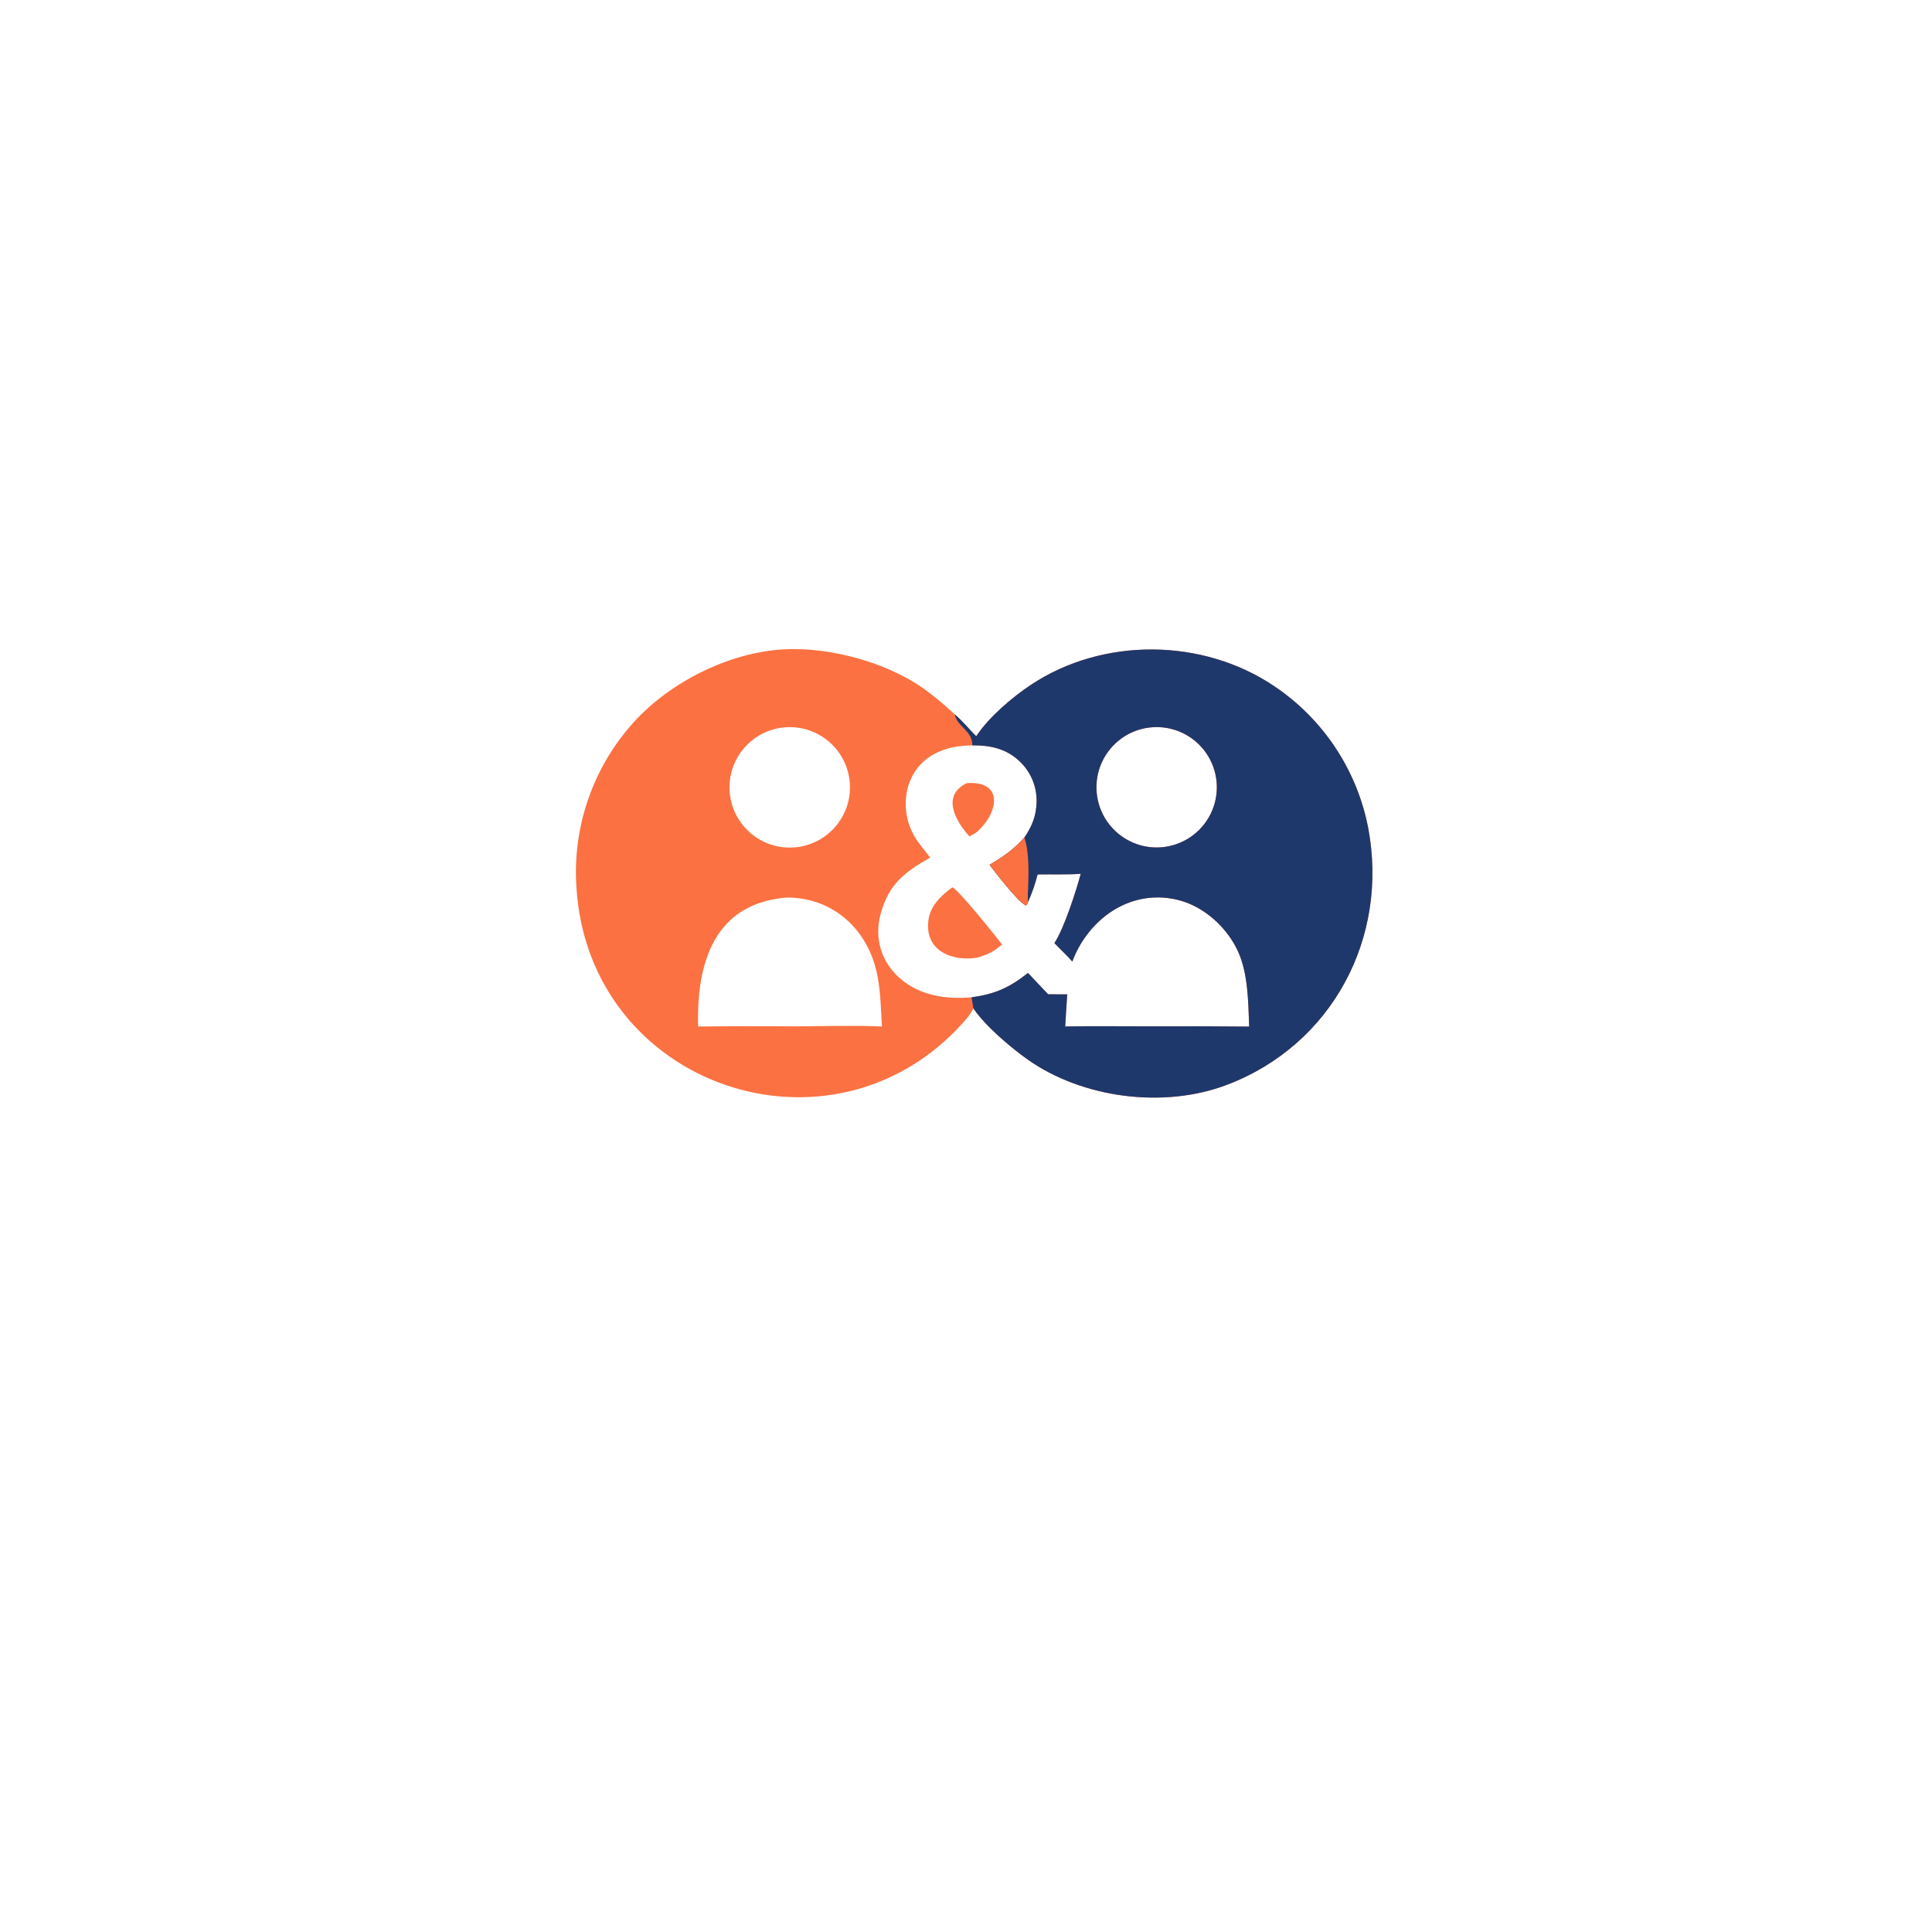
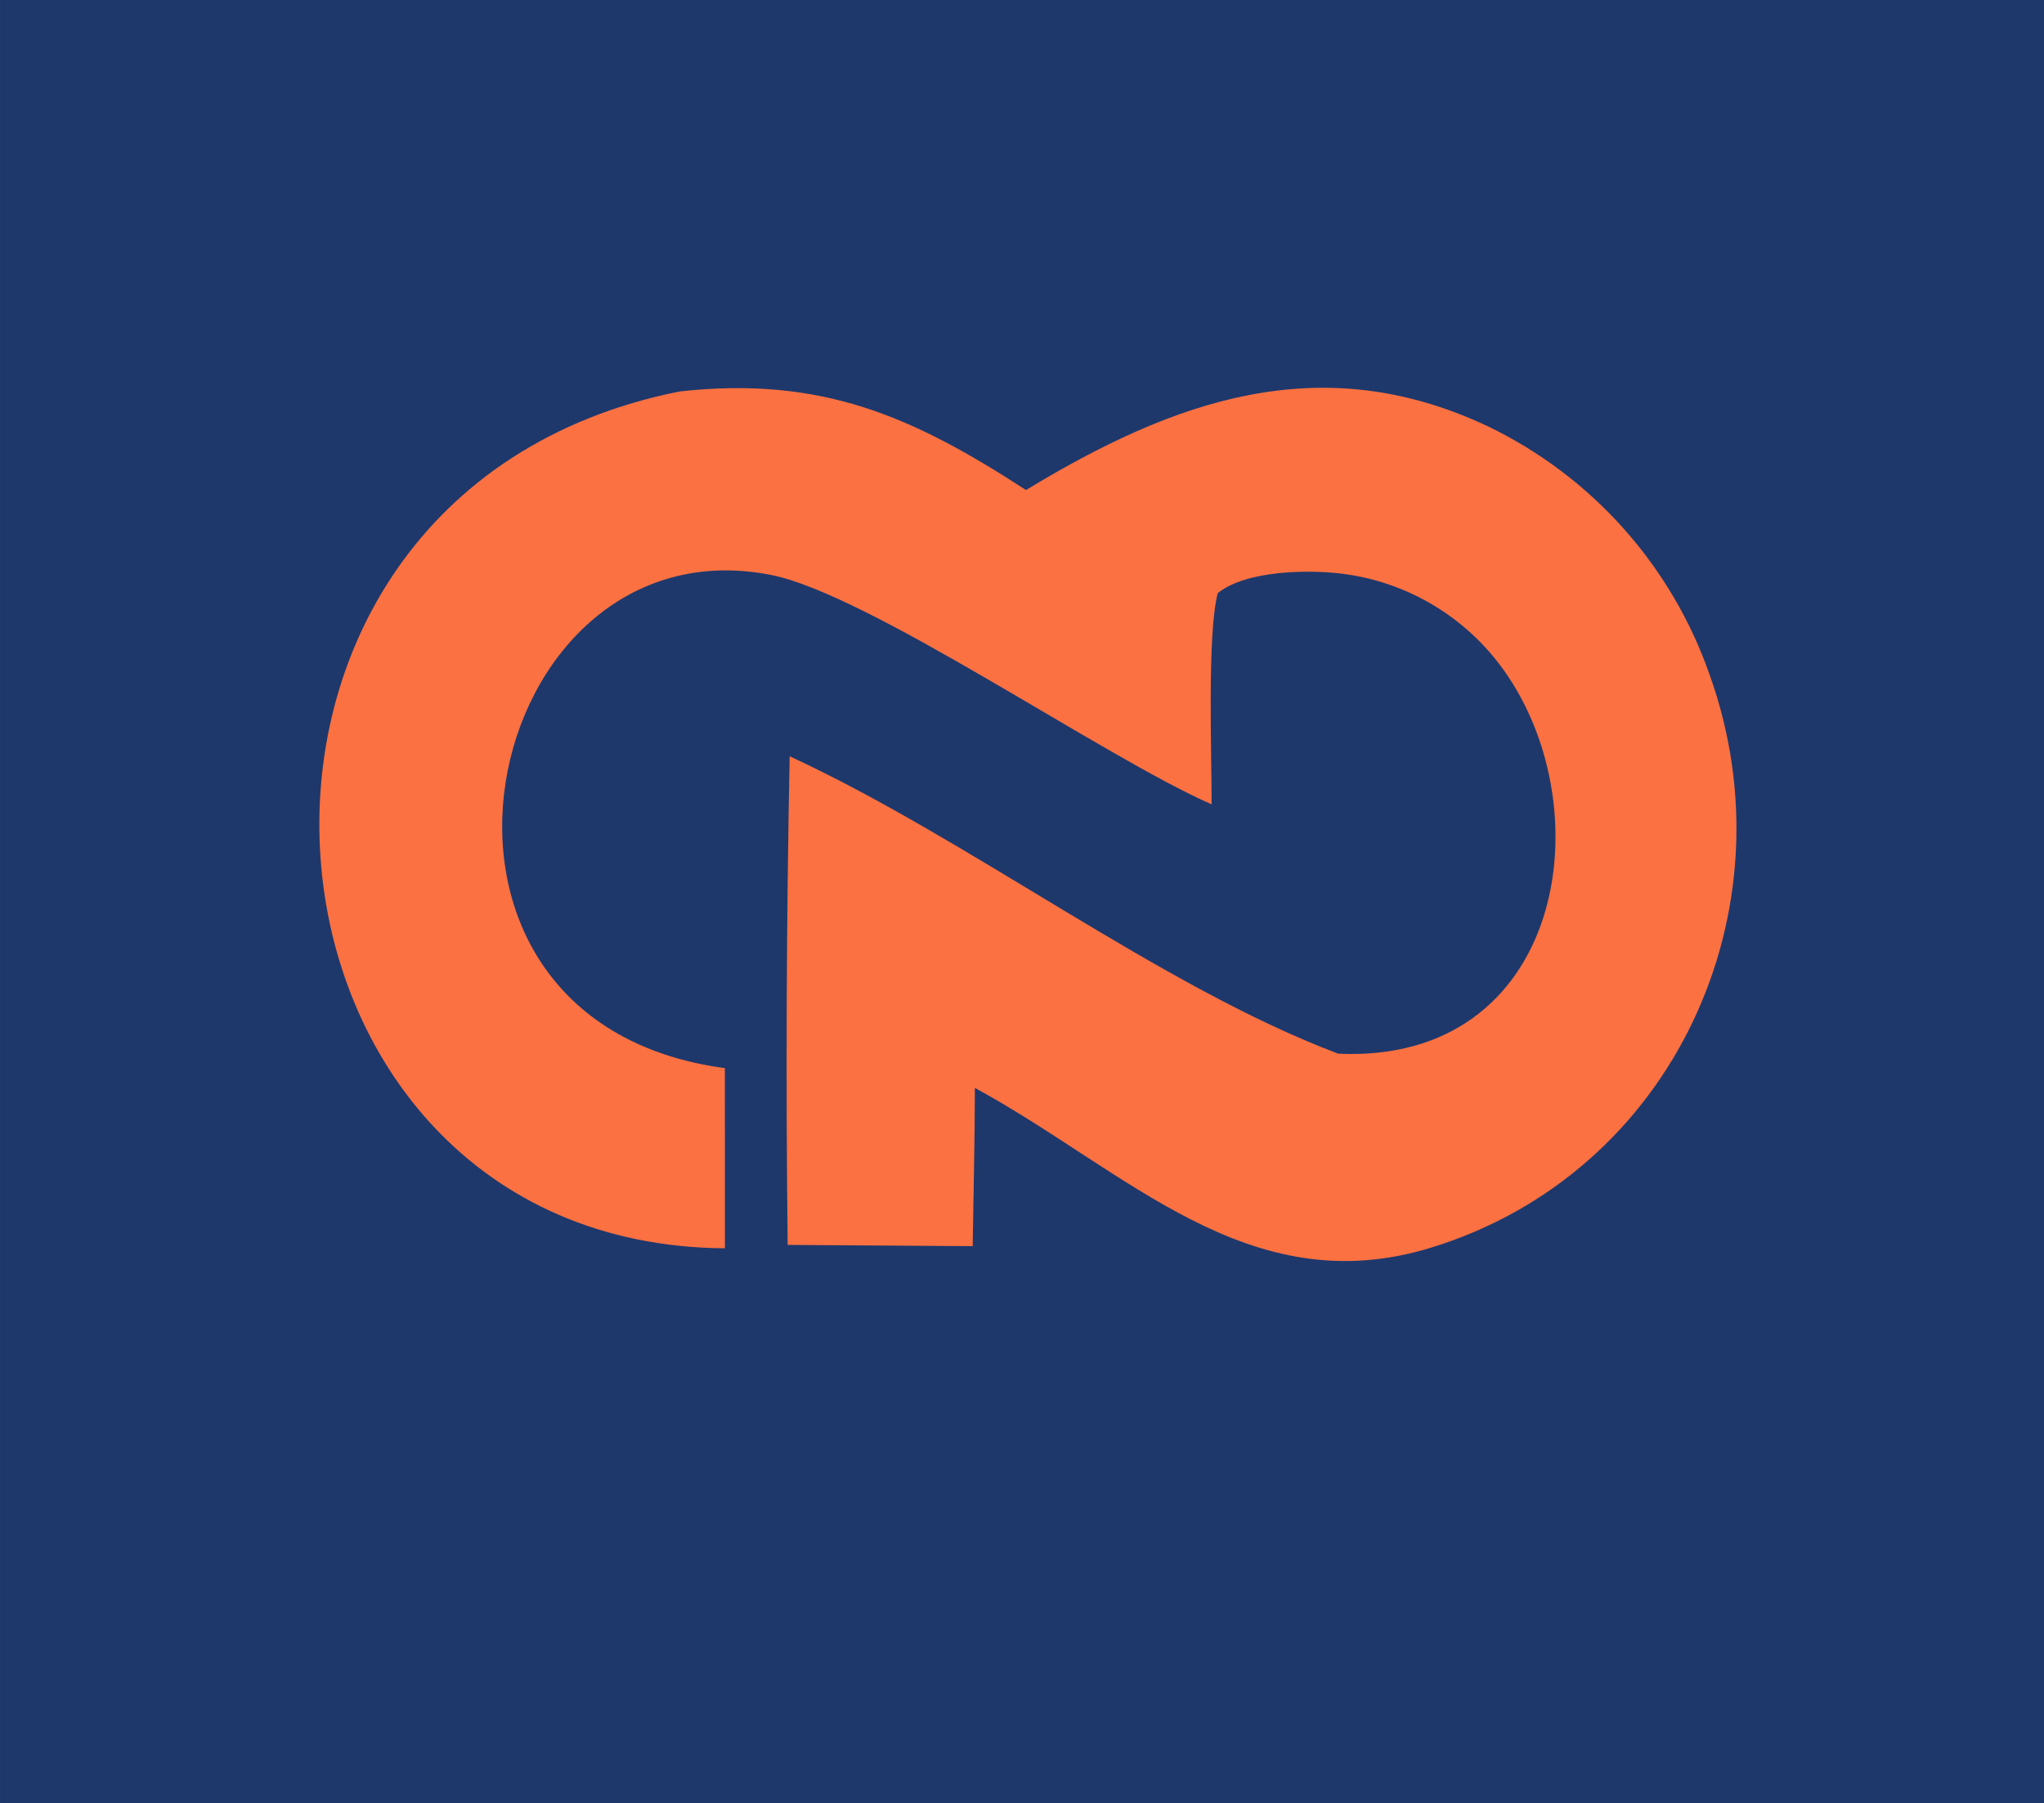
- <svg xmlns="http://www.w3.org/2000/svg" viewBox="0 0 1024 1024" width="1024" height="1024">
-   <path fill="#FB7141" d="M515.917 534.445C514.801 536.85 512.813 539.394 511.05 541.385C441.369 620.092 311.854 576.214 305.515 470.145C303.393 438.254 314.252 406.858 335.624 383.093C354.969 361.531 386.527 345.673 415.642 344.164C438.009 343.005 464.59 349.733 483.897 361.281C491.835 366.03 499.246 372.405 506.083 378.65C510.482 382.452 513.436 386.243 517.42 390.216C524.181 380.038 536.375 369.634 546.466 362.938C584.535 337.674 637.294 338.129 675.201 363.572C701.123 380.898 719.077 407.834 725.095 438.427C736.343 496.904 706.031 553.866 650.238 575.004C616.602 587.747 573.633 582.008 544.703 561.579C535.694 555.217 522.031 543.621 515.917 534.445ZM493.015 454.519C479.545 462.297 471.336 468.243 466.882 483.919C461.034 504.501 474.135 522.364 494.124 527.27C501.509 529.082 507.391 529.103 514.937 528.596C527.357 526.863 534.936 523.546 544.848 515.673C548.472 519.404 551.823 523.186 555.574 526.991L565.652 527.03C565.339 532.714 564.847 538.271 564.57 544.055C579.655 543.785 595.402 543.999 610.53 543.991C627.717 543.901 644.905 543.943 662.091 544.119C661.603 531.367 661.562 516.294 656.294 504.542C651.109 492.976 640.625 482.716 628.649 478.317C617.666 474.3 605.53 474.853 594.958 479.853C582.701 485.518 572.946 497.09 568.342 509.652C565.591 506.471 561.874 503.044 558.858 499.862C563.942 492.207 570.353 472.327 572.809 463.116C566.734 463.676 556.604 463.323 549.956 463.473C548.701 468.457 547.017 473.324 544.922 478.018C544.488 479.119 544.574 478.895 543.908 479.883C540.381 479.091 527.286 462.067 524.534 458.378C532.288 453.722 536.838 450.593 542.912 443.959C546.994 437.917 549.288 432.389 549.415 424.959C549.579 417.154 546.547 409.621 541.021 404.106C533.77 396.845 525.16 394.988 515.326 395.043C508.167 395.312 503.098 395.878 496.503 398.976C478.545 407.413 475.524 430.566 486.284 445.803C488.398 448.797 490.784 451.597 493.015 454.519ZM416.475 385.468C398.872 386.632 385.551 401.853 386.731 419.455C387.911 437.057 403.146 450.364 420.746 449.167C438.323 447.971 451.608 432.762 450.429 415.184C449.251 397.606 434.054 384.307 416.475 385.468ZM417.052 475.713C378.486 478.778 369.076 510.496 370.036 544.078C387.232 543.878 404.429 543.85 421.625 543.994C435.5 543.911 453.857 543.391 467.458 544.07C466.85 534.722 466.829 526.799 465.115 517.476C460.684 493.375 442.08 475.66 417.052 475.713ZM607.902 385.792C590.703 388.603 578.943 404.697 581.491 421.937C584.039 439.178 599.952 451.182 617.229 448.898C628.642 447.389 638.357 439.847 642.649 429.164C646.94 418.481 645.142 406.314 637.944 397.329C630.745 388.344 619.264 383.934 607.902 385.792Z" />
-   <path fill="#FB7141" d="M504.713 470.338C507.152 470.499 528.217 496.72 531.152 500.642C526.249 504.655 524.333 505.474 518.401 507.5C505.056 509.839 490.127 504.252 492.042 488.008C492.971 480.126 498.629 474.825 504.713 470.338Z" />
-   <path fill="#FB7141" d="M512.379 415.08C532.422 413.699 529.289 431.186 517.291 441.365C516.656 441.791 514.559 442.878 513.796 443.297C506.371 435.089 498.858 421.694 512.379 415.08Z" />
-   <path fill="#1E386C" d="M517.42 390.216C524.181 380.038 536.375 369.634 546.466 362.938C584.535 337.674 637.294 338.129 675.201 363.572C701.123 380.898 719.077 407.834 725.095 438.427C736.343 496.904 706.031 553.866 650.238 575.004C616.602 587.747 573.633 582.008 544.703 561.579C535.694 555.217 522.031 543.621 515.917 534.445L514.937 528.596C527.357 526.863 534.936 523.546 544.848 515.673C548.472 519.404 551.823 523.186 555.574 526.991L565.652 527.03C565.339 532.714 564.847 538.271 564.57 544.055C579.655 543.785 595.402 543.999 610.53 543.991C627.717 543.901 644.905 543.943 662.091 544.119C661.603 531.367 661.562 516.294 656.294 504.542C651.109 492.976 640.625 482.716 628.649 478.317C617.666 474.3 605.53 474.853 594.958 479.853C582.701 485.518 572.946 497.09 568.342 509.652C565.591 506.471 561.874 503.044 558.858 499.862C563.942 492.207 570.353 472.327 572.809 463.116C566.734 463.676 556.604 463.323 549.956 463.473C548.701 468.457 547.017 473.324 544.922 478.018C544.488 479.119 544.574 478.895 543.908 479.883C540.381 479.091 527.286 462.067 524.534 458.378C532.288 453.722 536.838 450.593 542.912 443.959C546.994 437.917 549.288 432.389 549.415 424.959C549.579 417.154 546.547 409.621 541.021 404.106C533.77 396.845 525.16 394.988 515.326 395.043C515.639 387.371 507.114 385.049 506.083 378.65C510.482 382.452 513.436 386.243 517.42 390.216ZM617.229 448.898C628.642 447.389 638.357 439.847 642.649 429.164C646.94 418.481 645.142 406.314 637.944 397.329C630.745 388.344 619.264 383.934 607.902 385.792C590.703 388.603 578.943 404.697 581.491 421.937C584.039 439.178 599.952 451.182 617.229 448.898Z" />
-   <path fill="#FB7141" d="M542.912 443.959C545.405 450.93 545.246 461.87 544.978 469.239C544.886 471.758 544.521 475.684 544.922 478.018C544.488 479.119 544.574 478.895 543.908 479.883C540.381 479.091 527.286 462.067 524.534 458.378C532.288 453.722 536.838 450.593 542.912 443.959Z" />
+ <svg xmlns="http://www.w3.org/2000/svg" width="500" height="441" viewBox="0 0 500 441">
+   <clipPath id="cl_3">
+     <rect x="0.003" y="-0" width="500" height="441" />
+   </clipPath>
+   <g clip-path="url(#cl_3)">
+     <path fill="#1E386C" transform="matrix(3.73134 0 0 3.73729 -1179.1 -1356.64)" d="M337.018 0L686.991 0L687.027 217.662L748.24 217.414C753.811 217.532 759.383 217.545 764.955 217.453L765.046 279.995L764.998 290.662C764.898 300.516 764.906 310.371 765.022 320.225L765.109 334.407C765.052 338.958 765.045 343.51 765.085 348.062L765.102 356.771C765.035 360.713 764.834 371.916 765.391 375.546C765.267 378.847 765.118 382.147 764.945 385.447L764.905 390.628L765.114 394.085L764.98 396.756L764.994 404.205L764.939 409.273L765.049 410.446L764.947 415.992L764.774 554.5C764.748 574.663 765.345 597.202 764.809 617.129L507.581 616.94L492.732 616.929C484.892 616.159 472.436 616.523 464.357 616.567L420.146 616.662L258.003 616.635C257.814 602.63 258.168 588.569 257.978 574.474L258.174 569.61C258.715 558.146 258.374 544.904 258.384 533.287L258.377 475.702C258.61 462.763 258.408 449.307 258.375 436.33C258.914 432.64 258.507 415.579 258.468 410.896C258.572 409.425 258.515 408.179 258.473 406.715L257.84 407.31C256.777 405.921 254.901 402.78 254.86 401.02L256.603 400.27C257.098 399.085 258.177 397.47 258.885 396.319L258.648 390.043L258.94 389.505C258.633 387.297 258.911 382.413 258.96 379.852L258.731 367.061L258.547 365.753C257.642 365.234 256.742 364.706 255.847 364.168C256.065 364.534 255.915 364.367 256.333 364.635L255.18 364.695L256.145 364.561C254.452 365.253 254.479 365.772 253.504 367.835L253.16 368.073L253.002 369.987L251.452 368.472C250.81 370.374 251.088 370.738 249.777 371.513C248.517 371.312 248.077 371.192 246.848 371.535L246.714 371.159C241.189 370.428 241.519 371.462 237.165 367.388L237.713 366.115L238.334 365.535C239.018 364.418 240.216 363.04 241.139 361.551L241.527 361.68L241.631 359.272L241.362 358.034C240.807 355.128 240.399 353.886 239.207 351.222L238.461 350.133L234.666 347.1L234.327 346.375C232.397 345.822 230.933 344.33 229.452 343.011C227.367 341.78 223.319 338.962 221.645 337.29L222.616 336.394C225.208 333.558 226.485 332.069 228.682 328.94C232.816 322.093 233.477 319.595 235.097 311.731C235.873 313.501 235.495 314.146 235.05 315.93L235.734 316.797C239.803 317.222 246.26 318.6 249.791 317.584C252.252 312.858 252.786 313.786 257.592 312.274C258.026 310.479 257.359 308.925 256.271 307.472L256.426 306.984L257.515 307.572C257.799 308.575 257.99 308.979 258.454 309.898C258.686 305.549 258.612 300.871 258.559 296.506C258.238 270.323 258.932 243.953 258.314 217.791C263.768 217.17 278.976 217.542 285 217.547L336.835 217.561C337.296 192.282 336.974 166.083 336.986 140.714L337.018 0Z" />
+     <path fill="#FB7141" transform="matrix(3.73134 0 0 3.73729 -1179.1 -1356.64)" d="M360.566 388.619C369.853 387.605 375.789 390.229 383.261 395.072C392.844 389.27 402.511 385.7 413.536 390.9C420.364 394.177 425.602 400.043 428.09 407.196C433.583 422.519 425.752 439.787 409.791 444.663C397.843 448.313 389.877 439.61 379.91 434.201C379.908 437.62 379.815 441.13 379.766 444.557L367.637 444.476C367.512 433.816 367.556 423.156 367.768 412.497C379.608 417.958 392.085 427.585 403.738 431.963C418.428 432.619 421.171 416.155 414.617 406.907C412.133 403.402 408.293 401.098 404.031 400.555C401.761 400.265 397.685 400.328 395.831 401.82C395.131 404.518 395.439 412.499 395.429 415.643C388.286 412.509 372.945 401.877 366.524 400.625C347.456 396.906 340.256 429.783 363.52 432.908L363.523 444.697C330.842 444.471 326.487 395.391 360.566 388.619Z" />
+   </g>
</svg>
